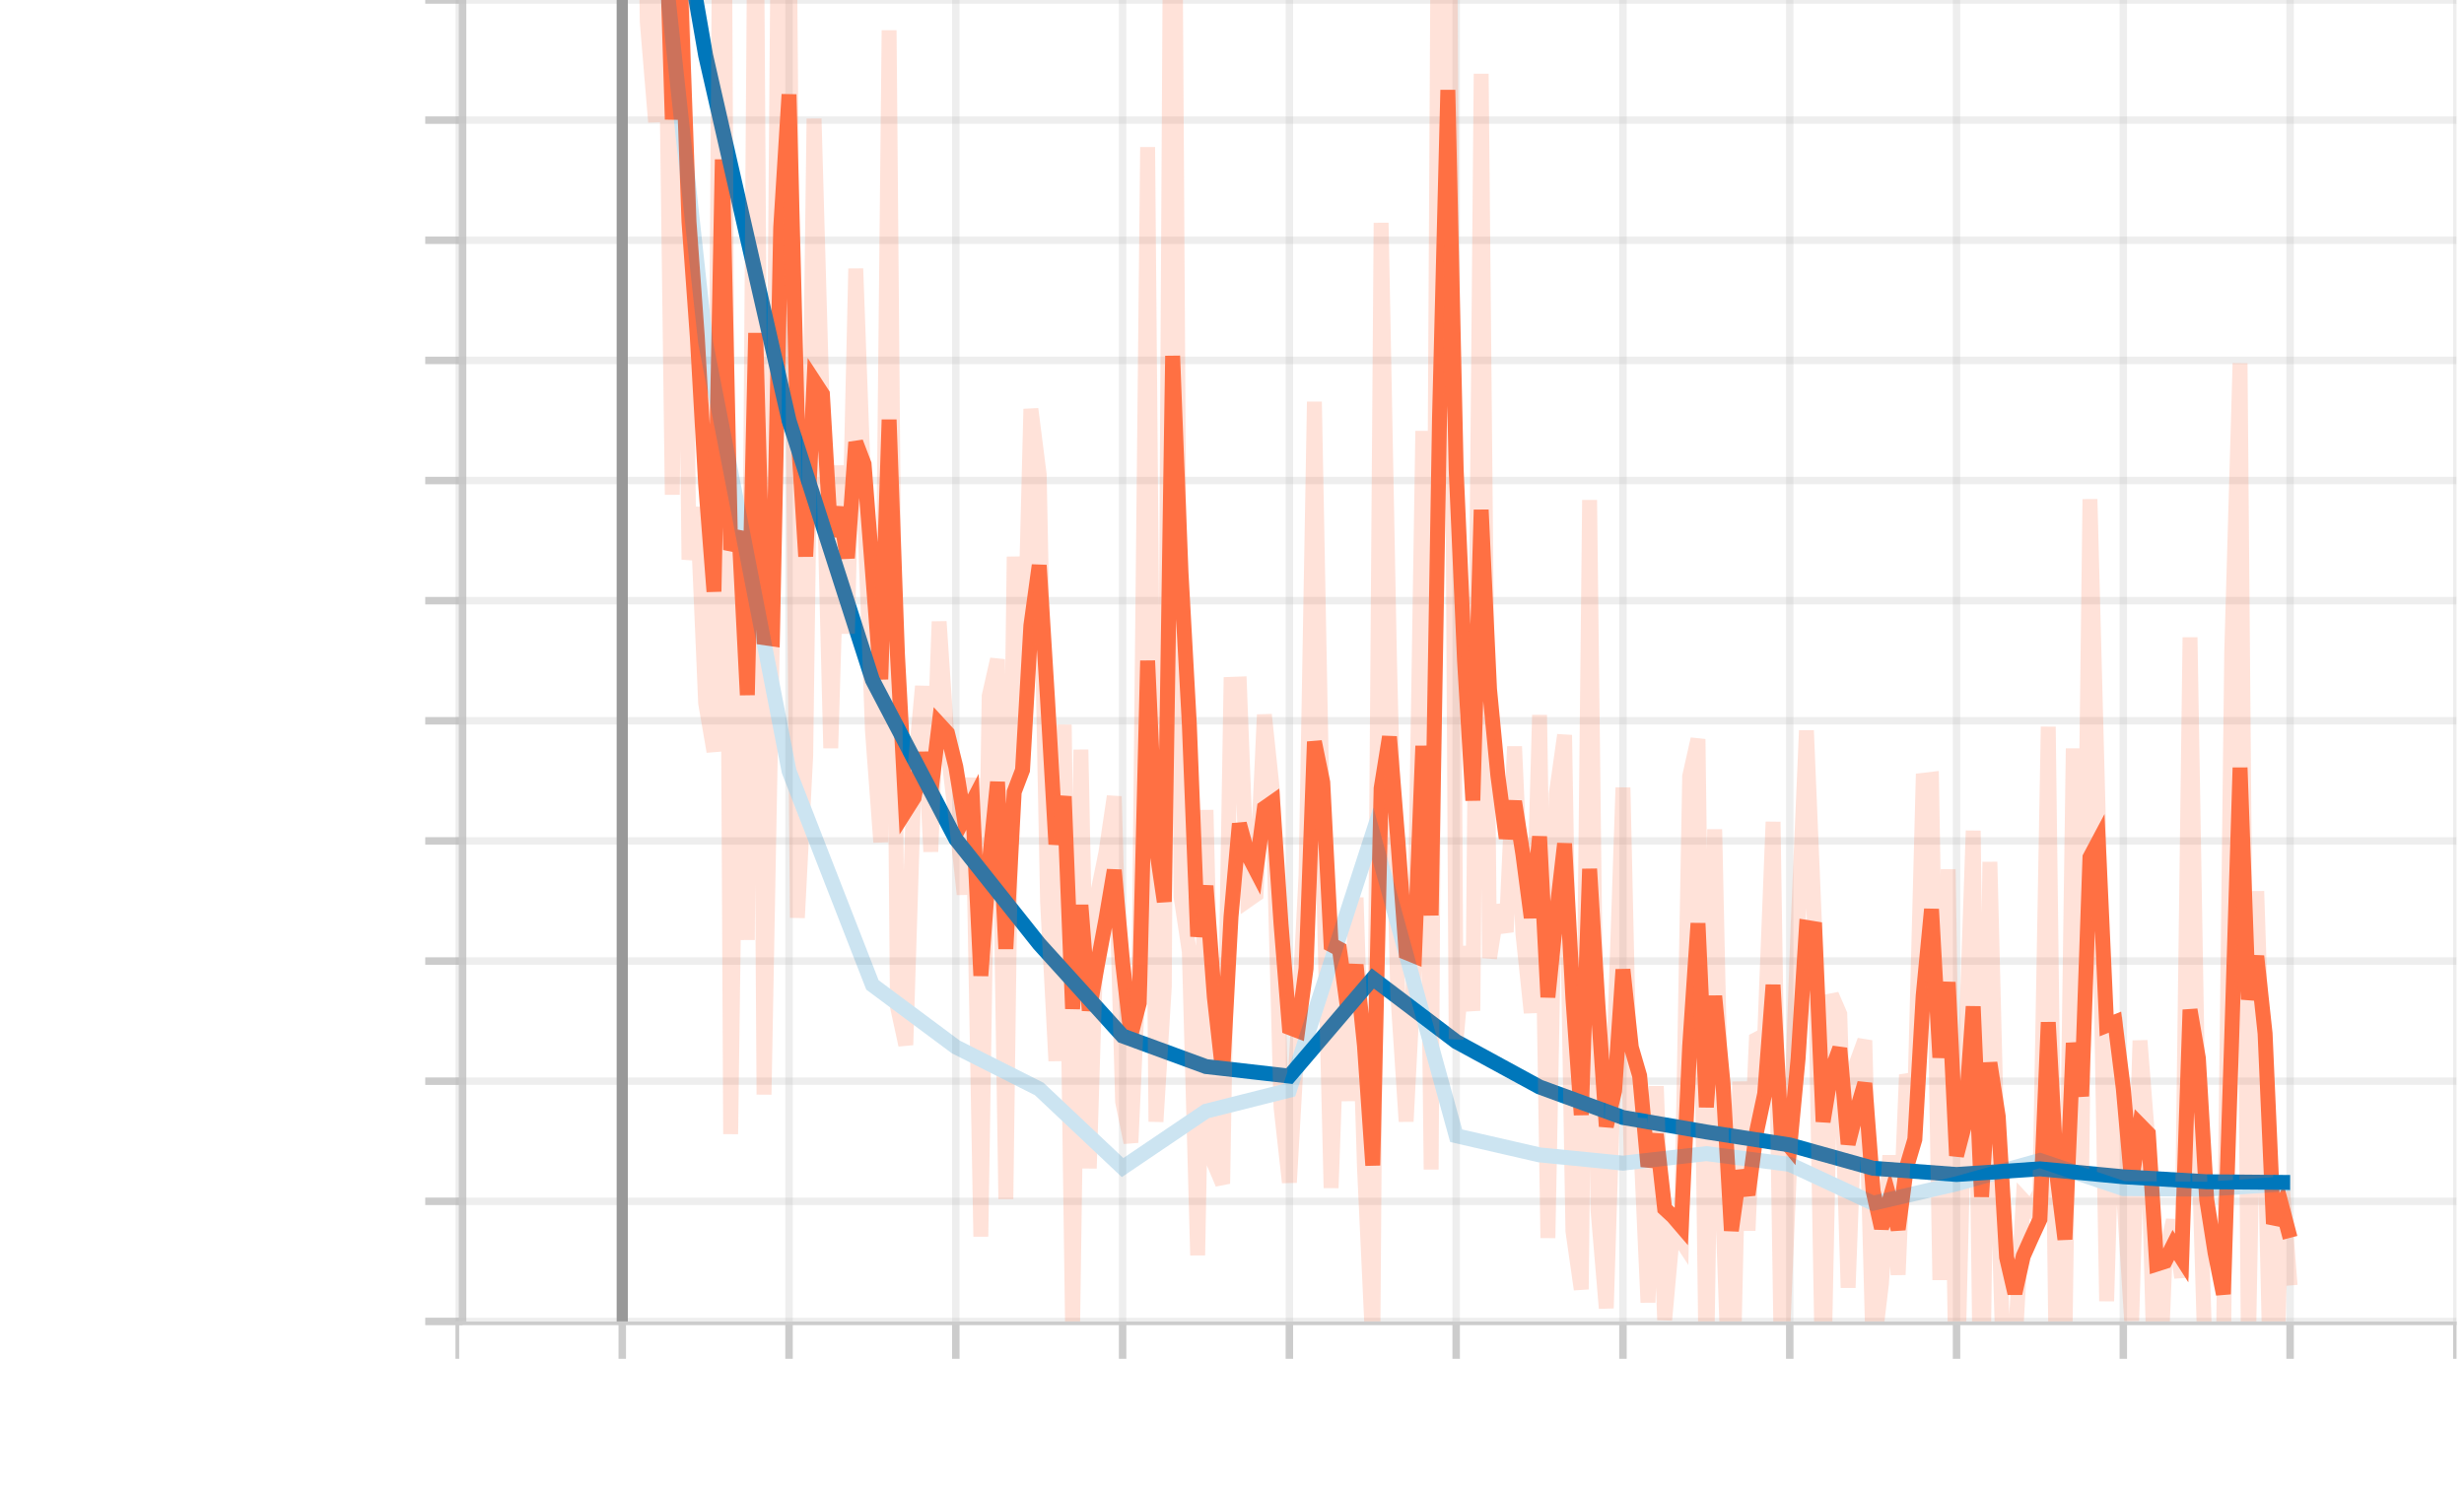
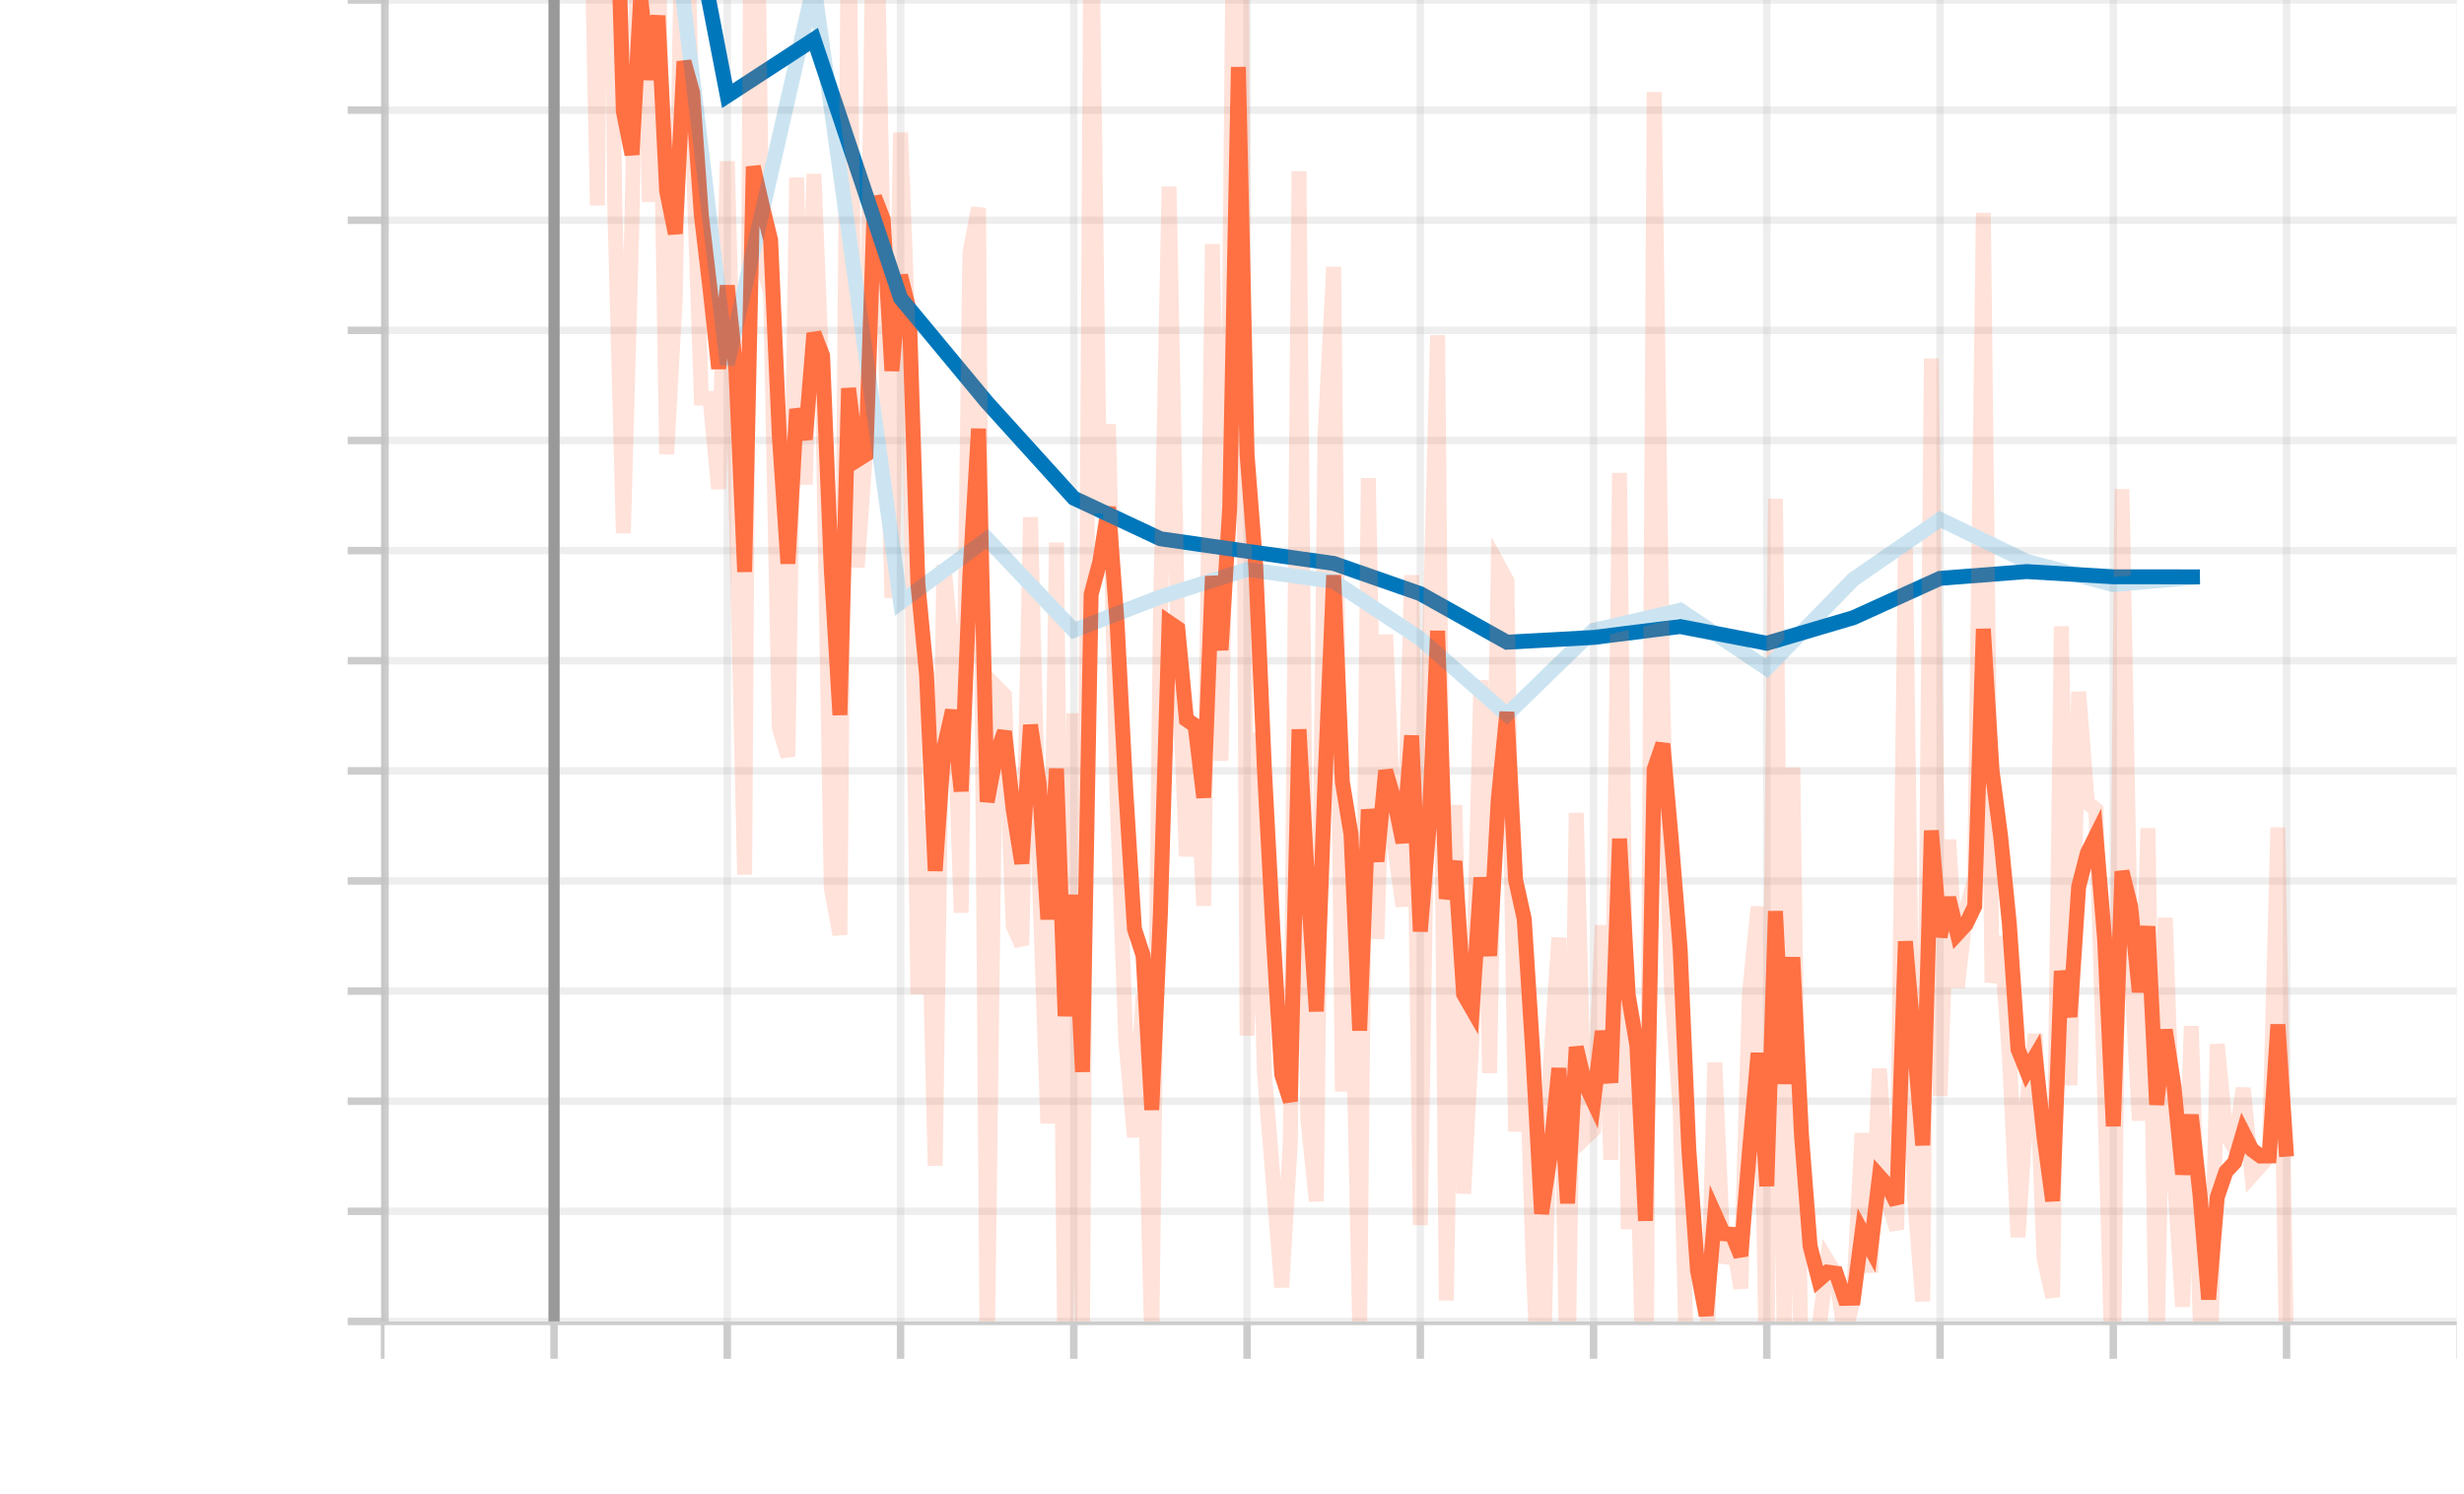
<svg xmlns="http://www.w3.org/2000/svg" viewBox="0 0 330 200">
  <g>
    <g>
      <g>
        <g>
          <g>
-             <line x1="61.953" y1="177" x2="56.953" y2="177" style="visibility: inherit;" fill="rgb(0, 0, 0)" stroke="rgb(204, 204, 204)" stroke-width="1px" />
-             <line x1="61.953" y1="160.909" x2="56.953" y2="160.909" style="visibility: inherit;" fill="rgb(0, 0, 0)" stroke="rgb(204, 204, 204)" stroke-width="1px" />
-             <line x1="61.953" y1="144.818" x2="56.953" y2="144.818" style="visibility: inherit;" fill="rgb(0, 0, 0)" stroke="rgb(204, 204, 204)" stroke-width="1px" />
-             <line x1="61.953" y1="128.727" x2="56.953" y2="128.727" style="visibility: inherit;" fill="rgb(0, 0, 0)" stroke="rgb(204, 204, 204)" stroke-width="1px" />
-             <line x1="61.953" y1="112.636" x2="56.953" y2="112.636" style="visibility: inherit;" fill="rgb(0, 0, 0)" stroke="rgb(204, 204, 204)" stroke-width="1px" />
-             <line x1="61.953" y1="96.545" x2="56.953" y2="96.545" style="visibility: inherit;" fill="rgb(0, 0, 0)" stroke="rgb(204, 204, 204)" stroke-width="1px" />
-             <line x1="61.953" y1="80.455" x2="56.953" y2="80.455" style="visibility: inherit;" fill="rgb(0, 0, 0)" stroke="rgb(204, 204, 204)" stroke-width="1px" />
-             <line x1="61.953" y1="64.364" x2="56.953" y2="64.364" style="visibility: inherit;" fill="rgb(0, 0, 0)" stroke="rgb(204, 204, 204)" stroke-width="1px" />
-             <line x1="61.953" y1="48.273" x2="56.953" y2="48.273" style="visibility: inherit;" fill="rgb(0, 0, 0)" stroke="rgb(204, 204, 204)" stroke-width="1px" />
-             <line x1="61.953" y1="32.182" x2="56.953" y2="32.182" style="visibility: inherit;" fill="rgb(0, 0, 0)" stroke="rgb(204, 204, 204)" stroke-width="1px" />
-             <line x1="61.953" y1="16.091" x2="56.953" y2="16.091" style="visibility: inherit;" fill="rgb(0, 0, 0)" stroke="rgb(204, 204, 204)" stroke-width="1px" />
-             <line x1="61.953" y1="0" x2="56.953" y2="0" style="visibility: inherit;" fill="rgb(0, 0, 0)" stroke="rgb(204, 204, 204)" stroke-width="1px" />
+             <line x1="51.562" y1="177" x2="46.562" y2="177" style="visibility: inherit;" fill="rgb(0, 0, 0)" stroke="rgb(204, 204, 204)" stroke-width="1px" />
+             <line x1="51.562" y1="162.25" x2="46.562" y2="162.25" style="visibility: inherit;" fill="rgb(0, 0, 0)" stroke="rgb(204, 204, 204)" stroke-width="1px" />
+             <line x1="51.562" y1="147.5" x2="46.562" y2="147.5" style="visibility: inherit;" fill="rgb(0, 0, 0)" stroke="rgb(204, 204, 204)" stroke-width="1px" />
+             <line x1="51.562" y1="132.75" x2="46.562" y2="132.75" style="visibility: inherit;" fill="rgb(0, 0, 0)" stroke="rgb(204, 204, 204)" stroke-width="1px" />
+             <line x1="51.562" y1="118" x2="46.562" y2="118" style="visibility: inherit;" fill="rgb(0, 0, 0)" stroke="rgb(204, 204, 204)" stroke-width="1px" />
+             <line x1="51.562" y1="103.25" x2="46.562" y2="103.25" style="visibility: inherit;" fill="rgb(0, 0, 0)" stroke="rgb(204, 204, 204)" stroke-width="1px" />
+             <line x1="51.562" y1="88.5" x2="46.562" y2="88.5" style="visibility: inherit;" fill="rgb(0, 0, 0)" stroke="rgb(204, 204, 204)" stroke-width="1px" />
+             <line x1="51.562" y1="73.75" x2="46.562" y2="73.75" style="visibility: inherit;" fill="rgb(0, 0, 0)" stroke="rgb(204, 204, 204)" stroke-width="1px" />
+             <line x1="51.562" y1="59" x2="46.562" y2="59" style="visibility: inherit;" fill="rgb(0, 0, 0)" stroke="rgb(204, 204, 204)" stroke-width="1px" />
+             <line x1="51.562" y1="44.25" x2="46.562" y2="44.25" style="visibility: inherit;" fill="rgb(0, 0, 0)" stroke="rgb(204, 204, 204)" stroke-width="1px" />
+             <line x1="51.562" y1="29.5" x2="46.562" y2="29.5" style="visibility: inherit;" fill="rgb(0, 0, 0)" stroke="rgb(204, 204, 204)" stroke-width="1px" />
+             <line x1="51.562" y1="14.75" x2="46.562" y2="14.75" style="visibility: inherit;" fill="rgb(0, 0, 0)" stroke="rgb(204, 204, 204)" stroke-width="1px" />
+             <line x1="51.562" y1="0" x2="46.562" y2="0" style="visibility: inherit;" fill="rgb(0, 0, 0)" stroke="rgb(204, 204, 204)" stroke-width="1px" />
          </g>
-           <g transform="translate(51.95312, 0)">
-             <text x="0" y="177" dx="0em" dy="0.3em" style="text-anchor: end; visibility: hidden; font-family: Roboto, sans-serif; font-size: 12px; font-weight: 200;" fill="rgb(255, 255, 255)" stroke="none" stroke-width="1px">3e-3</text>
-             <text x="0" y="160.909" dx="0em" dy="0.3em" style="text-anchor: end; visibility: inherit; font-family: Roboto, sans-serif; font-size: 12px; font-weight: 200;" fill="rgb(255, 255, 255)" stroke="none" stroke-width="1px">4e-3</text>
-             <text x="0" y="144.818" dx="0em" dy="0.3em" style="text-anchor: end; visibility: hidden; font-family: Roboto, sans-serif; font-size: 12px; font-weight: 200;" fill="rgb(255, 255, 255)" stroke="none" stroke-width="1px">5e-3</text>
-             <text x="0" y="128.727" dx="0em" dy="0.3em" style="text-anchor: end; visibility: inherit; font-family: Roboto, sans-serif; font-size: 12px; font-weight: 200;" fill="rgb(255, 255, 255)" stroke="none" stroke-width="1px">6e-3</text>
-             <text x="0" y="112.636" dx="0em" dy="0.3em" style="text-anchor: end; visibility: hidden; font-family: Roboto, sans-serif; font-size: 12px; font-weight: 200;" fill="rgb(255, 255, 255)" stroke="none" stroke-width="1px">7e-3</text>
-             <text x="0" y="96.545" dx="0em" dy="0.3em" style="text-anchor: end; visibility: inherit; font-family: Roboto, sans-serif; font-size: 12px; font-weight: 200;" fill="rgb(255, 255, 255)" stroke="none" stroke-width="1px">8e-3</text>
-             <text x="0" y="80.455" dx="0em" dy="0.3em" style="text-anchor: end; visibility: hidden; font-family: Roboto, sans-serif; font-size: 12px; font-weight: 200;" fill="rgb(255, 255, 255)" stroke="none" stroke-width="1px">9e-3</text>
-             <text x="0" y="64.364" dx="0em" dy="0.3em" style="text-anchor: end; visibility: inherit; font-family: Roboto, sans-serif; font-size: 12px; font-weight: 200;" fill="rgb(255, 255, 255)" stroke="none" stroke-width="1px">0.01</text>
-             <text x="0" y="48.273" dx="0em" dy="0.3em" style="text-anchor: end; visibility: hidden; font-family: Roboto, sans-serif; font-size: 12px; font-weight: 200;" fill="rgb(255, 255, 255)" stroke="none" stroke-width="1px">0.011</text>
-             <text x="0" y="32.182" dx="0em" dy="0.3em" style="text-anchor: end; visibility: inherit; font-family: Roboto, sans-serif; font-size: 12px; font-weight: 200;" fill="rgb(255, 255, 255)" stroke="none" stroke-width="1px">0.012</text>
-             <text x="0" y="16.091" dx="0em" dy="0.3em" style="text-anchor: end; visibility: hidden; font-family: Roboto, sans-serif; font-size: 12px; font-weight: 200;" fill="rgb(255, 255, 255)" stroke="none" stroke-width="1px">0.013</text>
-             <text x="0" y="0" dx="0em" dy="0.3em" style="text-anchor: end; visibility: hidden; font-family: Roboto, sans-serif; font-size: 12px; font-weight: 200;" fill="rgb(255, 255, 255)" stroke="none" stroke-width="1px">0.014</text>
+           <g transform="translate(41.5625, 0)">
+             <text x="0" y="177" dx="0em" dy="0.3em" style="text-anchor: end; visibility: hidden; font-family: Roboto, sans-serif; font-size: 12px; font-weight: 200;" fill="rgb(255, 255, 255)" stroke="none" stroke-width="1px">0.06</text>
+             <text x="0" y="162.25" dx="0em" dy="0.3em" style="text-anchor: end; visibility: inherit; font-family: Roboto, sans-serif; font-size: 12px; font-weight: 200;" fill="rgb(255, 255, 255)" stroke="none" stroke-width="1px">0.08</text>
+             <text x="0" y="147.5" dx="0em" dy="0.3em" style="text-anchor: end; visibility: hidden; font-family: Roboto, sans-serif; font-size: 12px; font-weight: 200;" fill="rgb(255, 255, 255)" stroke="none" stroke-width="1px">0.1</text>
+             <text x="0" y="132.75" dx="0em" dy="0.3em" style="text-anchor: end; visibility: inherit; font-family: Roboto, sans-serif; font-size: 12px; font-weight: 200;" fill="rgb(255, 255, 255)" stroke="none" stroke-width="1px">0.12</text>
+             <text x="0" y="118" dx="0em" dy="0.3em" style="text-anchor: end; visibility: hidden; font-family: Roboto, sans-serif; font-size: 12px; font-weight: 200;" fill="rgb(255, 255, 255)" stroke="none" stroke-width="1px">0.14</text>
+             <text x="0" y="103.25" dx="0em" dy="0.3em" style="text-anchor: end; visibility: inherit; font-family: Roboto, sans-serif; font-size: 12px; font-weight: 200;" fill="rgb(255, 255, 255)" stroke="none" stroke-width="1px">0.16</text>
+             <text x="0" y="88.5" dx="0em" dy="0.3em" style="text-anchor: end; visibility: hidden; font-family: Roboto, sans-serif; font-size: 12px; font-weight: 200;" fill="rgb(255, 255, 255)" stroke="none" stroke-width="1px">0.18</text>
+             <text x="0" y="73.75" dx="0em" dy="0.3em" style="text-anchor: end; visibility: inherit; font-family: Roboto, sans-serif; font-size: 12px; font-weight: 200;" fill="rgb(255, 255, 255)" stroke="none" stroke-width="1px">0.2</text>
+             <text x="0" y="59" dx="0em" dy="0.3em" style="text-anchor: end; visibility: hidden; font-family: Roboto, sans-serif; font-size: 12px; font-weight: 200;" fill="rgb(255, 255, 255)" stroke="none" stroke-width="1px">0.22</text>
+             <text x="0" y="44.25" dx="0em" dy="0.3em" style="text-anchor: end; visibility: inherit; font-family: Roboto, sans-serif; font-size: 12px; font-weight: 200;" fill="rgb(255, 255, 255)" stroke="none" stroke-width="1px">0.24</text>
+             <text x="0" y="29.5" dx="0em" dy="0.3em" style="text-anchor: end; visibility: hidden; font-family: Roboto, sans-serif; font-size: 12px; font-weight: 200;" fill="rgb(255, 255, 255)" stroke="none" stroke-width="1px">0.26</text>
+             <text x="0" y="14.75" dx="0em" dy="0.3em" style="text-anchor: end; visibility: inherit; font-family: Roboto, sans-serif; font-size: 12px; font-weight: 200;" fill="rgb(255, 255, 255)" stroke="none" stroke-width="1px">0.28</text>
+             <text x="0" y="0" dx="0em" dy="0.3em" style="text-anchor: end; visibility: hidden; font-family: Roboto, sans-serif; font-size: 12px; font-weight: 200;" fill="rgb(255, 255, 255)" stroke="none" stroke-width="1px">0.3</text>
          </g>
-           <line x1="61.953" y1="0" x2="61.953" y2="177" fill="rgb(0, 0, 0)" stroke="rgb(204, 204, 204)" stroke-width="1px" />
+           <line x1="51.562" y1="0" x2="51.562" y2="177" fill="rgb(0, 0, 0)" stroke="rgb(204, 204, 204)" stroke-width="1px" />
        </g>
      </g>
-       <g transform="translate(61, 0)" clip-path="url(#clip_0)">
+       <g transform="translate(51, 0)" clip-path="url(#clip_0)">
        <clipPath id="clip_0">
-           <rect width="268" height="177" />
+           <rect width="278" height="177" />
        </clipPath>
        <g>
          <g>
            <g>
              <line x1="0" y1="0" x2="0" y2="177" fill="rgb(0, 0, 0)" stroke="rgb(189, 189, 189)" stroke-width="1px" opacity="0.25" />
-               <line x1="22.337" y1="0" x2="22.337" y2="177" fill="rgb(0, 0, 0)" stroke="rgb(189, 189, 189)" stroke-width="1px" opacity="0.25" />
-               <line x1="44.674" y1="0" x2="44.674" y2="177" fill="rgb(0, 0, 0)" stroke="rgb(189, 189, 189)" stroke-width="1px" opacity="0.25" />
-               <line x1="67.012" y1="0" x2="67.012" y2="177" fill="rgb(0, 0, 0)" stroke="rgb(189, 189, 189)" stroke-width="1px" opacity="0.25" />
-               <line x1="89.349" y1="0" x2="89.349" y2="177" fill="rgb(0, 0, 0)" stroke="rgb(189, 189, 189)" stroke-width="1px" opacity="0.25" />
-               <line x1="111.686" y1="0" x2="111.686" y2="177" fill="rgb(0, 0, 0)" stroke="rgb(189, 189, 189)" stroke-width="1px" opacity="0.25" />
-               <line x1="134.023" y1="0" x2="134.023" y2="177" fill="rgb(0, 0, 0)" stroke="rgb(189, 189, 189)" stroke-width="1px" opacity="0.25" />
-               <line x1="156.361" y1="0" x2="156.361" y2="177" fill="rgb(0, 0, 0)" stroke="rgb(189, 189, 189)" stroke-width="1px" opacity="0.25" />
-               <line x1="178.698" y1="0" x2="178.698" y2="177" fill="rgb(0, 0, 0)" stroke="rgb(189, 189, 189)" stroke-width="1px" opacity="0.25" />
-               <line x1="201.035" y1="0" x2="201.035" y2="177" fill="rgb(0, 0, 0)" stroke="rgb(189, 189, 189)" stroke-width="1px" opacity="0.25" />
-               <line x1="223.372" y1="0" x2="223.372" y2="177" fill="rgb(0, 0, 0)" stroke="rgb(189, 189, 189)" stroke-width="1px" opacity="0.25" />
-               <line x1="245.71" y1="0" x2="245.71" y2="177" fill="rgb(0, 0, 0)" stroke="rgb(189, 189, 189)" stroke-width="1px" opacity="0.25" />
-               <line x1="268.047" y1="0" x2="268.047" y2="177" fill="rgb(0, 0, 0)" stroke="rgb(189, 189, 189)" stroke-width="1px" opacity="0.25" />
+               <line x1="23.203" y1="0" x2="23.203" y2="177" fill="rgb(0, 0, 0)" stroke="rgb(189, 189, 189)" stroke-width="1px" opacity="0.25" />
+               <line x1="46.406" y1="0" x2="46.406" y2="177" fill="rgb(0, 0, 0)" stroke="rgb(189, 189, 189)" stroke-width="1px" opacity="0.25" />
+               <line x1="69.609" y1="0" x2="69.609" y2="177" fill="rgb(0, 0, 0)" stroke="rgb(189, 189, 189)" stroke-width="1px" opacity="0.25" />
+               <line x1="92.812" y1="0" x2="92.812" y2="177" fill="rgb(0, 0, 0)" stroke="rgb(189, 189, 189)" stroke-width="1px" opacity="0.25" />
+               <line x1="116.016" y1="0" x2="116.016" y2="177" fill="rgb(0, 0, 0)" stroke="rgb(189, 189, 189)" stroke-width="1px" opacity="0.25" />
+               <line x1="139.219" y1="0" x2="139.219" y2="177" fill="rgb(0, 0, 0)" stroke="rgb(189, 189, 189)" stroke-width="1px" opacity="0.25" />
+               <line x1="162.422" y1="0" x2="162.422" y2="177" fill="rgb(0, 0, 0)" stroke="rgb(189, 189, 189)" stroke-width="1px" opacity="0.25" />
+               <line x1="185.625" y1="0" x2="185.625" y2="177" fill="rgb(0, 0, 0)" stroke="rgb(189, 189, 189)" stroke-width="1px" opacity="0.25" />
+               <line x1="208.828" y1="0" x2="208.828" y2="177" fill="rgb(0, 0, 0)" stroke="rgb(189, 189, 189)" stroke-width="1px" opacity="0.25" />
+               <line x1="232.031" y1="0" x2="232.031" y2="177" fill="rgb(0, 0, 0)" stroke="rgb(189, 189, 189)" stroke-width="1px" opacity="0.25" />
+               <line x1="255.234" y1="0" x2="255.234" y2="177" fill="rgb(0, 0, 0)" stroke="rgb(189, 189, 189)" stroke-width="1px" opacity="0.25" />
+               <line x1="278.438" y1="0" x2="278.438" y2="177" fill="rgb(0, 0, 0)" stroke="rgb(189, 189, 189)" stroke-width="1px" opacity="0.25" />
            </g>
            <g>
-               <line x1="0" y1="177" x2="268.047" y2="177" fill="rgb(0, 0, 0)" stroke="rgb(189, 189, 189)" stroke-width="1px" opacity="0.25" />
-               <line x1="0" y1="160.909" x2="268.047" y2="160.909" fill="rgb(0, 0, 0)" stroke="rgb(189, 189, 189)" stroke-width="1px" opacity="0.25" />
-               <line x1="0" y1="144.818" x2="268.047" y2="144.818" fill="rgb(0, 0, 0)" stroke="rgb(189, 189, 189)" stroke-width="1px" opacity="0.25" />
-               <line x1="0" y1="128.727" x2="268.047" y2="128.727" fill="rgb(0, 0, 0)" stroke="rgb(189, 189, 189)" stroke-width="1px" opacity="0.25" />
-               <line x1="0" y1="112.636" x2="268.047" y2="112.636" fill="rgb(0, 0, 0)" stroke="rgb(189, 189, 189)" stroke-width="1px" opacity="0.25" />
-               <line x1="0" y1="96.545" x2="268.047" y2="96.545" fill="rgb(0, 0, 0)" stroke="rgb(189, 189, 189)" stroke-width="1px" opacity="0.25" />
-               <line x1="0" y1="80.455" x2="268.047" y2="80.455" fill="rgb(0, 0, 0)" stroke="rgb(189, 189, 189)" stroke-width="1px" opacity="0.25" />
-               <line x1="0" y1="64.364" x2="268.047" y2="64.364" fill="rgb(0, 0, 0)" stroke="rgb(189, 189, 189)" stroke-width="1px" opacity="0.25" />
-               <line x1="0" y1="48.273" x2="268.047" y2="48.273" fill="rgb(0, 0, 0)" stroke="rgb(189, 189, 189)" stroke-width="1px" opacity="0.25" />
-               <line x1="0" y1="32.182" x2="268.047" y2="32.182" fill="rgb(0, 0, 0)" stroke="rgb(189, 189, 189)" stroke-width="1px" opacity="0.25" />
-               <line x1="0" y1="16.091" x2="268.047" y2="16.091" fill="rgb(0, 0, 0)" stroke="rgb(189, 189, 189)" stroke-width="1px" opacity="0.25" />
-               <line x1="0" y1="0" x2="268.047" y2="0" fill="rgb(0, 0, 0)" stroke="rgb(189, 189, 189)" stroke-width="1px" opacity="0.25" />
+               <line x1="0" y1="177" x2="278.438" y2="177" fill="rgb(0, 0, 0)" stroke="rgb(189, 189, 189)" stroke-width="1px" opacity="0.25" />
+               <line x1="0" y1="162.25" x2="278.438" y2="162.25" fill="rgb(0, 0, 0)" stroke="rgb(189, 189, 189)" stroke-width="1px" opacity="0.25" />
+               <line x1="0" y1="147.5" x2="278.438" y2="147.5" fill="rgb(0, 0, 0)" stroke="rgb(189, 189, 189)" stroke-width="1px" opacity="0.25" />
+               <line x1="0" y1="132.75" x2="278.438" y2="132.75" fill="rgb(0, 0, 0)" stroke="rgb(189, 189, 189)" stroke-width="1px" opacity="0.25" />
+               <line x1="0" y1="118" x2="278.438" y2="118" fill="rgb(0, 0, 0)" stroke="rgb(189, 189, 189)" stroke-width="1px" opacity="0.25" />
+               <line x1="0" y1="103.25" x2="278.438" y2="103.25" fill="rgb(0, 0, 0)" stroke="rgb(189, 189, 189)" stroke-width="1px" opacity="0.25" />
+               <line x1="0" y1="88.5" x2="278.438" y2="88.5" fill="rgb(0, 0, 0)" stroke="rgb(189, 189, 189)" stroke-width="1px" opacity="0.25" />
+               <line x1="0" y1="73.75" x2="278.438" y2="73.75" fill="rgb(0, 0, 0)" stroke="rgb(189, 189, 189)" stroke-width="1px" opacity="0.25" />
+               <line x1="0" y1="59" x2="278.438" y2="59" fill="rgb(0, 0, 0)" stroke="rgb(189, 189, 189)" stroke-width="1px" opacity="0.25" />
+               <line x1="0" y1="44.25" x2="278.438" y2="44.25" fill="rgb(0, 0, 0)" stroke="rgb(189, 189, 189)" stroke-width="1px" opacity="0.25" />
+               <line x1="0" y1="29.5" x2="278.438" y2="29.5" fill="rgb(0, 0, 0)" stroke="rgb(189, 189, 189)" stroke-width="1px" opacity="0.25" />
+               <line x1="0" y1="14.75" x2="278.438" y2="14.75" fill="rgb(0, 0, 0)" stroke="rgb(189, 189, 189)" stroke-width="1px" opacity="0.25" />
+               <line x1="0" y1="0" x2="278.438" y2="0" fill="rgb(0, 0, 0)" stroke="rgb(189, 189, 189)" stroke-width="1px" opacity="0.25" />
            </g>
          </g>
        </g>
        <g>
          <g>
-             <line x1="0" y1="225.273" x2="268.047" y2="225.273" fill="rgb(0, 0, 0)" stroke="rgb(153, 153, 153)" stroke-width="1.5px" />
+             <line x1="0" y1="221.25" x2="278.438" y2="221.25" fill="rgb(0, 0, 0)" stroke="rgb(153, 153, 153)" stroke-width="1.5px" />
          </g>
        </g>
        <g>
          <g>
-             <line x1="22.337" y1="0" x2="22.337" y2="177" fill="rgb(0, 0, 0)" stroke="rgb(153, 153, 153)" stroke-width="1.5px" />
+             <line x1="23.203" y1="0" x2="23.203" y2="177" fill="rgb(0, 0, 0)" stroke="rgb(153, 153, 153)" stroke-width="1.5px" />
          </g>
        </g>
        <g>
          <g>
            <g>
              <g>
                <g>
-                   <path stroke="rgb(255, 112, 67)" stroke-width="2px" d="M27.922,-20.351L29.038,15.991L30.155,-1.42L31.272,29.652L32.389,45.127L33.506,64.868L34.623,79.239L35.74,21.358L36.856,73.647L37.973,71.206L39.09,93.094L40.207,44.605L41.324,85.415L42.441,85.578L43.558,30.512L44.674,12.649L45.791,56.763L46.908,74.535L48.025,51.08L49.142,52.794L50.259,71.761L51.376,68L52.493,74.745L53.609,59.237L54.726,62.167L55.843,76.433L56.96,90.984L58.077,56.214L59.194,87.663L60.311,108.585L61.427,106.825L62.544,100.858L63.661,106.147L64.778,96.99L65.895,98.203L67.012,102.711L68.129,109.542L69.245,107.399L70.362,130.692L71.479,115.706L72.596,104.746L73.713,127.088L74.83,106.078L75.947,103.145L77.063,83.798L78.18,75.713L79.297,93.728L80.414,113.081L81.531,106.676L82.648,135.119L83.765,121.236L84.882,135.34L85.998,129.087L87.115,123.133L88.232,116.547L89.349,128.945L90.466,138.583L91.583,134.358L92.7,88.495L93.816,113.194L94.933,120.789L96.05,47.667L97.167,76.628L98.284,96.965L99.401,125.434L100.518,118.659L101.634,133.555L102.751,143.553L103.868,122.798L104.985,110.328L106.102,114.427L107.219,116.575L108.336,108.236L109.452,107.454L110.569,123.795L111.686,137.631L112.803,138.062L113.92,129.706L115.037,99.345L116.154,104.801L117.271,126.529L118.387,127.118L119.504,135.251L120.621,129.239L121.738,140.038L122.855,156.098L123.972,105.598L125.089,98.685L126.205,112.497L127.322,127.583L128.439,128.037L129.556,99.912L130.673,122.607L131.79,56.075L132.907,12.052L134.023,62.901L135.14,88.452L136.257,107.223L137.374,68.286L138.491,92.306L139.608,103.894L140.725,112.271L141.841,107.357L142.958,114.417L144.075,122.916L145.192,112.057L146.309,133.564L147.426,122.689L148.543,112.994L149.66,133.757L150.776,149.336L151.893,116.39L153.01,134.629L154.127,150.869L155.244,146.111L156.361,129.863L157.478,140.272L158.594,144.096L159.711,156.24L160.828,151.945L161.945,161.89L163.062,162.922L164.179,164.224L165.296,140.122L166.412,123.671L167.529,148.296L168.646,133.411L169.763,145.149L170.88,164.838L171.997,156.857L173.114,160.043L174.23,151.717L175.347,146.485L176.464,131.923L177.581,152.203L178.698,153.561L179.815,141.796L180.932,124.217L182.049,124.399L183.165,150.243L184.282,143.447L185.399,140.405L186.516,153.236L187.633,148.91L188.75,145.089L189.867,159.543L190.983,164.493L192.1,160.604L193.217,164.661L194.334,156.378L195.451,152.616L196.568,133.377L197.685,121.78L198.801,141.649L199.918,131.563L201.035,154.798L202.152,150.51L203.269,134.813L204.386,160.298L205.503,142.357L206.619,149.542L207.736,168.412L208.853,173.233L209.97,168.252L211.087,165.747L212.204,163.321L213.321,136.928L214.438,157.075L215.554,166.01L216.671,139.706L217.788,146.833L218.905,114.845L220.022,112.742L221.139,137.359L222.256,136.91L223.372,145.808L224.489,158.252L225.606,150.703L226.723,151.841L227.84,169.324L228.957,168.967L230.074,166.753L231.19,168.504L232.307,135.25L233.424,141.738L234.541,160.697L235.658,167.789L236.775,173.342L237.892,138.934L239.008,102.824L240.125,133.869L241.242,128.07L242.359,138.42L243.476,163.92L244.593,161.545L245.71,165.799" style="fill: none;" fill="none" />
+                   <path stroke="rgb(255, 112, 67)" stroke-width="2px" d="M31.324,-23.848L32.484,14.909L33.645,20.71L34.805,-0.352L35.965,10.648L37.125,2.103L38.285,25.619L39.445,31.296L40.605,8.233L41.766,12.413L42.926,28.78L44.086,38.612L45.246,49.365L46.406,38.265L47.566,49.56L48.727,76.599L49.887,22.311L51.047,27.371L52.207,32.134L53.367,58.265L54.527,75.489L55.688,54.81L56.848,58.842L58.008,44.63L59.168,47.63L60.328,76.147L61.488,95.768L62.648,52.009L63.809,61.609L64.969,60.879L66.129,26.385L67.289,29.377L68.449,49.664L69.609,36.905L70.77,41.534L71.93,78.181L73.09,90.32L74.25,116.648L75.41,100.252L76.57,95.145L77.73,105.986L78.891,77.153L80.051,57.425L81.211,107.399L82.371,101.214L83.531,97.977L84.691,108.386L85.852,115.665L87.012,97.111L88.172,104.911L89.332,123.138L90.492,102.95L91.652,136.099L92.812,119.877L93.973,143.575L95.133,79.62L96.293,75.275L97.453,67.903L98.613,83.513L99.773,105.856L100.934,124.435L102.094,127.985L103.254,148.659L104.414,122.312L105.574,83.389L106.734,84.181L107.895,96.388L109.055,97.174L110.215,106.833L111.375,77.179L112.535,87.065L113.695,67.982L114.855,8.975L116.016,60.87L117.176,75.769L118.336,102.913L119.496,124.915L120.656,143.918L121.816,147.523L122.977,97.693L124.137,118.515L125.297,135.463L126.457,104.574L127.617,77.048L128.777,104.705L129.938,111.74L131.098,138.041L132.258,108.439L133.418,115.371L134.578,103.22L135.738,107.161L136.898,112.86L138.059,98.532L139.219,124.756L140.379,110.902L141.539,84.5L142.699,120.378L143.859,115.357L145.02,133.161L146.18,135.177L147.34,117.553L148.5,128.023L149.66,107.084L150.82,95.368L151.98,117.845L153.141,123.1L154.301,141.242L155.461,162.569L156.621,154.744L157.781,143.083L158.941,161.174L160.102,140.256L161.262,145.119L162.422,147.595L163.582,138.132L164.742,145.017L165.902,112.344L167.062,133.25L168.223,140L169.383,163.518L170.543,103.044L171.703,99.638L172.863,112.797L174.023,127.121L175.184,153.995L176.344,170.15L177.504,176.205L178.664,162.655L179.824,165.25L180.984,165.327L182.145,168.224L183.305,154.132L184.465,141.054L185.625,158.873L186.785,122.047L187.945,145.173L189.105,128.223L190.266,151.968L191.426,166.915L192.586,171.415L193.746,170.4L194.906,170.547L196.066,173.903L197.227,173.879L198.387,165.039L199.547,167.199L200.707,157.579L201.867,158.888L203.027,161.213L204.187,126.094L205.348,139.468L206.508,153.402L207.668,111.25L208.828,125.471L209.988,120.267L211.148,125.072L212.309,123.807L213.469,121.394L214.629,84.24L215.789,103.182L216.949,112.08L218.109,123.751L219.27,140.537L220.43,143.449L221.59,141.475L222.75,152.274L223.91,160.864L225.07,130.075L226.23,136.193L227.391,118.783L228.551,114.281L229.711,111.941L230.871,125.813L232.031,150.849L233.191,116.715L234.352,121.378L235.512,132.863L236.672,124.091L237.832,147.962L238.992,137.952L240.152,145.453L241.312,157.281L242.473,149.347L243.633,159.949L244.793,174.036L245.953,160.367L247.113,156.946L248.273,155.694L249.434,151.717L250.594,153.997L251.754,154.848L252.914,154.83L254.074,137.235L255.234,154.923" style="fill: none;" fill="none" />
                </g>
                <g>
-                   <path stroke="rgb(0, 119, 187)" stroke-width="2px" d="M22.337,-56.671L33.506,7.432L44.674,56.329L55.843,91.068L67.012,112.392L78.18,126.435L89.349,138.762L100.518,142.86L111.686,144.137L122.855,131.056L134.023,139.514L145.192,145.598L156.361,149.683L167.529,151.619L178.698,153.357L189.867,156.481L201.035,157.315L212.204,156.561L223.372,157.62L234.541,158.287L245.71,158.383" style="fill: none;" fill="none" />
+                   <path stroke="rgb(0, 119, 187)" stroke-width="2px" d="M34.805,-47.148L46.406,12.827L58.008,5.275L69.609,39.935L81.211,53.916L92.812,66.722L104.414,72.165L116.016,73.838L127.617,75.466L139.219,79.521L150.82,86.02L162.422,85.382L174.023,83.923L185.625,86.16L197.227,82.732L208.828,77.467L220.43,76.559L232.031,77.258L243.633,77.267" style="fill: none;" fill="none" />
                </g>
              </g>
            </g>
          </g>
          <g opacity="0.2">
            <g>
              <g>
                <g>
-                   <path stroke="rgb(255, 112, 67)" stroke-width="2px" d="M24.571,-77.756L25.688,2.969L26.805,16.348L27.922,-19.673L29.038,66.265L30.155,-26.317L31.272,74.954L32.389,67.95L33.506,94.182L34.623,100.665L35.74,-65.149L36.856,151.909L37.973,67.55L39.09,125.899L40.207,-28.095L41.324,146.613L42.441,85.822L43.558,-52.077L44.674,-14.144L45.791,122.931L46.908,101.193L48.025,15.897L49.142,55.366L50.259,100.211L51.376,62.358L52.493,84.862L53.609,35.976L54.726,66.562L55.843,97.832L56.96,112.809L58.077,4.059L59.194,134.837L60.311,139.968L61.427,104.185L62.544,91.908L63.661,114.081L64.778,83.254L65.895,100.022L67.012,109.473L68.129,119.788L69.245,104.186L70.362,165.631L71.479,93.228L72.596,88.304L73.713,160.602L74.83,74.563L75.947,98.745L77.063,54.777L78.18,63.586L79.297,120.751L80.414,142.11L81.531,97.069L82.648,177.783L83.765,100.412L84.882,156.496L85.998,119.708L87.115,114.2L88.232,106.668L89.349,147.543L90.466,153.039L91.583,128.021L92.7,19.701L93.816,150.242L94.933,132.18L96.05,-62.016L97.167,120.069L98.284,127.47L99.401,168.138L100.518,108.496L101.634,155.901L102.751,158.548L103.868,91.665L104.985,91.623L106.102,120.577L107.219,119.797L108.336,95.726L109.452,106.283L110.569,148.307L111.686,158.383L112.803,138.708L113.92,117.172L115.037,53.805L116.154,112.985L117.271,159.12L118.387,128.001L119.504,147.451L120.621,120.222L121.738,156.237L122.855,180.188L123.972,29.847L125.089,88.316L126.205,133.214L127.322,150.212L128.439,128.717L129.556,57.726L130.673,156.649L131.79,-43.724L132.907,-53.981L134.023,139.173L135.14,126.779L136.257,135.38L137.374,9.882L138.491,128.334L139.608,121.275L140.725,124.837L141.841,99.985L142.958,125.009L144.075,135.663L145.192,95.77L146.309,165.823L147.426,106.376L148.543,98.451L149.66,164.902L150.776,172.704L151.893,66.972L153.01,161.986L154.127,175.229L155.244,138.974L156.361,105.49L157.478,155.887L158.594,149.83L159.711,174.456L160.828,145.503L161.945,176.808L163.062,164.47L164.179,166.176L165.296,103.969L166.412,98.994L167.529,185.233L168.646,111.083L169.763,162.757L170.88,194.372L171.997,144.885L173.114,164.821L174.23,139.229L175.347,138.637L176.464,110.08L177.581,182.623L178.698,155.599L179.815,124.149L180.932,97.848L182.049,124.671L183.165,189.009L184.282,133.254L185.399,135.841L186.516,172.483L187.633,142.421L188.75,139.358L189.867,181.224L190.983,171.918L192.1,154.77L193.217,170.746L194.334,143.953L195.451,146.975L196.568,104.517L197.685,104.385L198.801,171.452L199.918,116.434L201.035,189.651L202.152,144.079L203.269,111.268L204.386,198.525L205.503,115.446L206.619,160.318L207.736,196.717L208.853,180.464L209.97,160.78L211.087,161.991L212.204,159.681L213.321,97.339L214.438,187.296L215.554,179.413L216.671,100.249L217.788,157.523L218.905,66.864L220.022,109.587L221.139,174.284L222.256,136.238L223.372,159.154L224.489,176.918L225.606,139.38L226.723,153.547L227.84,195.548L228.957,168.431L230.074,163.433L231.19,171.13L232.307,85.369L233.424,151.471L234.541,189.134L236.775,181.671L237.892,87.323L239.008,48.659L240.125,180.436L241.242,119.372L242.359,153.944L243.476,202.171L244.593,157.983L245.71,172.181" style="fill: none;" fill="none" />
+                   <path stroke="rgb(255, 112, 67)" stroke-width="2px" d="M27.844,-29.002L29.004,27.52L30.164,-92.689L31.324,27.098L32.484,71.418L33.645,29.264L34.805,-31.625L35.965,27.048L37.125,-10.669L38.285,60.818L39.445,39.799L40.605,-26.333L41.766,18.678L42.926,53.325L44.086,53.356L45.246,65.492L46.406,21.616L47.566,66.502L48.727,117.157L49.887,-59.121L51.047,34.961L52.207,39.278L53.367,97.462L54.527,101.324L55.688,23.792L56.848,64.89L58.008,23.313L59.168,52.129L60.328,118.924L61.488,125.2L62.648,-13.631L63.809,76.008L64.969,59.785L66.129,-25.357L67.289,33.867L68.449,80.094L69.609,17.767L70.77,48.476L71.93,133.153L73.09,108.529L74.25,156.14L75.41,75.658L76.57,87.483L77.73,122.248L78.891,33.902L80.051,27.834L81.211,182.359L82.371,91.936L83.531,93.122L84.691,124.001L85.852,126.582L87.012,69.282L88.172,116.612L89.332,150.477L90.492,72.669L91.652,185.822L92.812,95.543L93.973,179.123L95.133,-16.313L96.293,68.758L97.453,56.844L98.613,106.927L99.773,139.372L100.934,152.302L102.094,133.311L103.254,179.67L104.414,82.792L105.574,25.006L106.734,85.369L107.895,114.698L109.055,98.353L110.215,121.322L111.375,32.698L112.535,101.893L113.695,39.359L114.855,-79.535L116.016,138.711L117.176,98.119L118.336,143.629L119.496,157.919L120.656,172.421L121.816,152.931L122.977,22.947L124.137,149.749L125.297,160.886L126.457,58.241L127.617,35.759L128.777,146.19L129.938,122.294L131.098,177.491L132.258,64.037L133.418,125.769L134.578,84.993L135.738,113.073L136.898,121.408L138.059,77.04L139.219,164.092L140.379,90.12L141.539,44.897L142.699,174.196L143.859,107.826L145.02,159.867L146.18,138.201L147.34,91.117L148.5,143.727L149.66,75.675L150.82,77.794L151.98,151.56L153.141,130.983L154.301,168.456L155.461,194.559L156.621,143.008L157.781,125.591L158.941,188.31L160.102,108.88L161.262,152.414L162.422,151.308L163.582,123.938L164.742,155.344L165.902,63.336L167.062,164.607L168.223,150.126L169.383,198.795L170.543,12.332L171.703,94.53L172.863,132.535L174.023,148.606L175.184,194.307L177.504,185.288L178.664,142.331L179.824,169.141L180.984,165.443L182.145,172.568L183.305,132.995L184.465,121.437L185.625,185.602L186.785,66.807L187.945,179.863L189.105,102.798L190.266,187.586L192.586,178.166L193.746,168.877L194.906,170.768L196.066,178.936L197.227,173.844L198.387,151.778L199.547,170.44L200.707,143.148L201.867,160.851L203.027,164.7L204.187,73.416L205.348,159.528L206.508,174.303L207.668,48.022L208.828,146.804L209.988,112.461L211.148,132.28L212.309,121.91L213.469,117.775L214.629,28.507L215.789,131.597L216.949,125.426L218.109,141.258L219.27,165.716L220.43,147.817L221.59,138.513L222.75,168.474L223.91,173.748L225.07,83.892L226.23,145.369L227.391,92.668L228.551,107.529L229.711,108.43L230.871,146.621L232.031,188.403L233.191,65.515L234.352,128.371L235.512,150.09L236.672,110.933L237.832,183.77L238.992,122.936L240.152,156.705L241.312,175.024L242.473,137.445L243.633,175.853L244.793,195.166L245.953,139.863L247.113,151.814L248.273,153.818L249.434,145.75L250.594,157.417L251.754,156.126L252.914,154.801L254.074,110.843L255.234,181.456" style="fill: none;" fill="none" />
                </g>
                <g>
-                   <path stroke="rgb(0, 119, 187)" stroke-width="2px" d="M22.337,-56.671L33.506,45.893L44.674,103.27L55.843,131.922L67.012,140.233L78.18,145.861L89.349,156.389L100.518,148.835L111.686,146.022L122.855,111.63L134.023,152.126L145.192,154.691L156.361,155.795L167.529,154.52L178.698,155.961L189.867,161.166L201.035,158.566L212.204,155.431L223.372,159.209L234.541,159.286L245.71,158.529" style="fill: none;" fill="none" />
+                   <path stroke="rgb(0, 119, 187)" stroke-width="2px" d="M34.805,-47.148L46.406,48.813L58.008,-1.976L69.609,80.695L81.211,72.171L92.812,84.438L104.414,79.948L116.016,76.277L127.617,77.867L139.219,85.543L150.82,95.708L162.422,84.429L174.023,81.738L185.625,89.511L197.227,77.595L208.828,69.572L220.43,75.197L232.031,78.306L243.633,77.281" style="fill: none;" fill="none" />
                </g>
              </g>
            </g>
          </g>
        </g>
      </g>
-       <g transform="translate(61, 177)" clip-path="url(#clip_1)">
+       <g transform="translate(51, 177)" clip-path="url(#clip_1)">
        <clipPath id="clip_1">
-           <rect width="268" height="23" />
+           <rect width="278" height="23" />
        </clipPath>
        <g>
          <g>
            <line x1="0" y1="0" x2="0" y2="5" style="visibility: inherit;" fill="rgb(0, 0, 0)" stroke="rgb(204, 204, 204)" stroke-width="1px" />
-             <line x1="22.337" y1="0" x2="22.337" y2="5" style="visibility: inherit;" fill="rgb(0, 0, 0)" stroke="rgb(204, 204, 204)" stroke-width="1px" />
-             <line x1="44.674" y1="0" x2="44.674" y2="5" style="visibility: inherit;" fill="rgb(0, 0, 0)" stroke="rgb(204, 204, 204)" stroke-width="1px" />
-             <line x1="67.012" y1="0" x2="67.012" y2="5" style="visibility: inherit;" fill="rgb(0, 0, 0)" stroke="rgb(204, 204, 204)" stroke-width="1px" />
-             <line x1="89.349" y1="0" x2="89.349" y2="5" style="visibility: inherit;" fill="rgb(0, 0, 0)" stroke="rgb(204, 204, 204)" stroke-width="1px" />
-             <line x1="111.686" y1="0" x2="111.686" y2="5" style="visibility: inherit;" fill="rgb(0, 0, 0)" stroke="rgb(204, 204, 204)" stroke-width="1px" />
-             <line x1="134.023" y1="0" x2="134.023" y2="5" style="visibility: inherit;" fill="rgb(0, 0, 0)" stroke="rgb(204, 204, 204)" stroke-width="1px" />
-             <line x1="156.361" y1="0" x2="156.361" y2="5" style="visibility: inherit;" fill="rgb(0, 0, 0)" stroke="rgb(204, 204, 204)" stroke-width="1px" />
-             <line x1="178.698" y1="0" x2="178.698" y2="5" style="visibility: inherit;" fill="rgb(0, 0, 0)" stroke="rgb(204, 204, 204)" stroke-width="1px" />
-             <line x1="201.035" y1="0" x2="201.035" y2="5" style="visibility: inherit;" fill="rgb(0, 0, 0)" stroke="rgb(204, 204, 204)" stroke-width="1px" />
-             <line x1="223.372" y1="0" x2="223.372" y2="5" style="visibility: inherit;" fill="rgb(0, 0, 0)" stroke="rgb(204, 204, 204)" stroke-width="1px" />
-             <line x1="245.71" y1="0" x2="245.71" y2="5" style="visibility: inherit;" fill="rgb(0, 0, 0)" stroke="rgb(204, 204, 204)" stroke-width="1px" />
-             <line x1="268.047" y1="0" x2="268.047" y2="5" style="visibility: inherit;" fill="rgb(0, 0, 0)" stroke="rgb(204, 204, 204)" stroke-width="1px" />
+             <line x1="23.203" y1="0" x2="23.203" y2="5" style="visibility: inherit;" fill="rgb(0, 0, 0)" stroke="rgb(204, 204, 204)" stroke-width="1px" />
+             <line x1="46.406" y1="0" x2="46.406" y2="5" style="visibility: inherit;" fill="rgb(0, 0, 0)" stroke="rgb(204, 204, 204)" stroke-width="1px" />
+             <line x1="69.609" y1="0" x2="69.609" y2="5" style="visibility: inherit;" fill="rgb(0, 0, 0)" stroke="rgb(204, 204, 204)" stroke-width="1px" />
+             <line x1="92.812" y1="0" x2="92.812" y2="5" style="visibility: inherit;" fill="rgb(0, 0, 0)" stroke="rgb(204, 204, 204)" stroke-width="1px" />
+             <line x1="116.016" y1="0" x2="116.016" y2="5" style="visibility: inherit;" fill="rgb(0, 0, 0)" stroke="rgb(204, 204, 204)" stroke-width="1px" />
+             <line x1="139.219" y1="0" x2="139.219" y2="5" style="visibility: inherit;" fill="rgb(0, 0, 0)" stroke="rgb(204, 204, 204)" stroke-width="1px" />
+             <line x1="162.422" y1="0" x2="162.422" y2="5" style="visibility: inherit;" fill="rgb(0, 0, 0)" stroke="rgb(204, 204, 204)" stroke-width="1px" />
+             <line x1="185.625" y1="0" x2="185.625" y2="5" style="visibility: inherit;" fill="rgb(0, 0, 0)" stroke="rgb(204, 204, 204)" stroke-width="1px" />
+             <line x1="208.828" y1="0" x2="208.828" y2="5" style="visibility: inherit;" fill="rgb(0, 0, 0)" stroke="rgb(204, 204, 204)" stroke-width="1px" />
+             <line x1="232.031" y1="0" x2="232.031" y2="5" style="visibility: inherit;" fill="rgb(0, 0, 0)" stroke="rgb(204, 204, 204)" stroke-width="1px" />
+             <line x1="255.234" y1="0" x2="255.234" y2="5" style="visibility: inherit;" fill="rgb(0, 0, 0)" stroke="rgb(204, 204, 204)" stroke-width="1px" />
+             <line x1="278.438" y1="0" x2="278.438" y2="5" style="visibility: inherit;" fill="rgb(0, 0, 0)" stroke="rgb(204, 204, 204)" stroke-width="1px" />
          </g>
          <g transform="translate(0, 8)">
            <text x="0" y="0" dx="0em" dy="0.95em" style="text-anchor: middle; visibility: hidden; font-family: Roboto, sans-serif; font-size: 12px; font-weight: 200;" fill="rgb(255, 255, 255)" stroke="none" stroke-width="1px">-2k</text>
-             <text x="22.337" y="0" dx="0em" dy="0.95em" style="text-anchor: middle; visibility: inherit; font-family: Roboto, sans-serif; font-size: 12px; font-weight: 200;" fill="rgb(255, 255, 255)" stroke="none" stroke-width="1px">0</text>
-             <text x="44.674" y="0" dx="0em" dy="0.95em" style="text-anchor: middle; visibility: hidden; font-family: Roboto, sans-serif; font-size: 12px; font-weight: 200;" fill="rgb(255, 255, 255)" stroke="none" stroke-width="1px">2k</text>
-             <text x="67.012" y="0" dx="0em" dy="0.95em" style="text-anchor: middle; visibility: inherit; font-family: Roboto, sans-serif; font-size: 12px; font-weight: 200;" fill="rgb(255, 255, 255)" stroke="none" stroke-width="1px">4k</text>
-             <text x="89.349" y="0" dx="0em" dy="0.95em" style="text-anchor: middle; visibility: hidden; font-family: Roboto, sans-serif; font-size: 12px; font-weight: 200;" fill="rgb(255, 255, 255)" stroke="none" stroke-width="1px">6k</text>
-             <text x="111.686" y="0" dx="0em" dy="0.95em" style="text-anchor: middle; visibility: inherit; font-family: Roboto, sans-serif; font-size: 12px; font-weight: 200;" fill="rgb(255, 255, 255)" stroke="none" stroke-width="1px">8k</text>
-             <text x="134.023" y="0" dx="0em" dy="0.95em" style="text-anchor: middle; visibility: hidden; font-family: Roboto, sans-serif; font-size: 12px; font-weight: 200;" fill="rgb(255, 255, 255)" stroke="none" stroke-width="1px">10k</text>
-             <text x="156.361" y="0" dx="0em" dy="0.95em" style="text-anchor: middle; visibility: inherit; font-family: Roboto, sans-serif; font-size: 12px; font-weight: 200;" fill="rgb(255, 255, 255)" stroke="none" stroke-width="1px">12k</text>
-             <text x="178.698" y="0" dx="0em" dy="0.95em" style="text-anchor: middle; visibility: hidden; font-family: Roboto, sans-serif; font-size: 12px; font-weight: 200;" fill="rgb(255, 255, 255)" stroke="none" stroke-width="1px">14k</text>
-             <text x="201.035" y="0" dx="0em" dy="0.95em" style="text-anchor: middle; visibility: inherit; font-family: Roboto, sans-serif; font-size: 12px; font-weight: 200;" fill="rgb(255, 255, 255)" stroke="none" stroke-width="1px">16k</text>
-             <text x="223.372" y="0" dx="0em" dy="0.95em" style="text-anchor: middle; visibility: hidden; font-family: Roboto, sans-serif; font-size: 12px; font-weight: 200;" fill="rgb(255, 255, 255)" stroke="none" stroke-width="1px">18k</text>
-             <text x="245.71" y="0" dx="0em" dy="0.95em" style="text-anchor: middle; visibility: inherit; font-family: Roboto, sans-serif; font-size: 12px; font-weight: 200;" fill="rgb(255, 255, 255)" stroke="none" stroke-width="1px">20k</text>
-             <text x="268.047" y="0" dx="0em" dy="0.95em" style="text-anchor: middle; visibility: hidden; font-family: Roboto, sans-serif; font-size: 12px; font-weight: 200;" fill="rgb(255, 255, 255)" stroke="none" stroke-width="1px">22k</text>
+             <text x="23.203" y="0" dx="0em" dy="0.95em" style="text-anchor: middle; visibility: inherit; font-family: Roboto, sans-serif; font-size: 12px; font-weight: 200;" fill="rgb(255, 255, 255)" stroke="none" stroke-width="1px">0</text>
+             <text x="46.406" y="0" dx="0em" dy="0.95em" style="text-anchor: middle; visibility: hidden; font-family: Roboto, sans-serif; font-size: 12px; font-weight: 200;" fill="rgb(255, 255, 255)" stroke="none" stroke-width="1px">2k</text>
+             <text x="69.609" y="0" dx="0em" dy="0.95em" style="text-anchor: middle; visibility: inherit; font-family: Roboto, sans-serif; font-size: 12px; font-weight: 200;" fill="rgb(255, 255, 255)" stroke="none" stroke-width="1px">4k</text>
+             <text x="92.812" y="0" dx="0em" dy="0.95em" style="text-anchor: middle; visibility: hidden; font-family: Roboto, sans-serif; font-size: 12px; font-weight: 200;" fill="rgb(255, 255, 255)" stroke="none" stroke-width="1px">6k</text>
+             <text x="116.016" y="0" dx="0em" dy="0.95em" style="text-anchor: middle; visibility: inherit; font-family: Roboto, sans-serif; font-size: 12px; font-weight: 200;" fill="rgb(255, 255, 255)" stroke="none" stroke-width="1px">8k</text>
+             <text x="139.219" y="0" dx="0em" dy="0.95em" style="text-anchor: middle; visibility: hidden; font-family: Roboto, sans-serif; font-size: 12px; font-weight: 200;" fill="rgb(255, 255, 255)" stroke="none" stroke-width="1px">10k</text>
+             <text x="162.422" y="0" dx="0em" dy="0.95em" style="text-anchor: middle; visibility: inherit; font-family: Roboto, sans-serif; font-size: 12px; font-weight: 200;" fill="rgb(255, 255, 255)" stroke="none" stroke-width="1px">12k</text>
+             <text x="185.625" y="0" dx="0em" dy="0.95em" style="text-anchor: middle; visibility: hidden; font-family: Roboto, sans-serif; font-size: 12px; font-weight: 200;" fill="rgb(255, 255, 255)" stroke="none" stroke-width="1px">14k</text>
+             <text x="208.828" y="0" dx="0em" dy="0.95em" style="text-anchor: middle; visibility: inherit; font-family: Roboto, sans-serif; font-size: 12px; font-weight: 200;" fill="rgb(255, 255, 255)" stroke="none" stroke-width="1px">16k</text>
+             <text x="232.031" y="0" dx="0em" dy="0.95em" style="text-anchor: middle; visibility: hidden; font-family: Roboto, sans-serif; font-size: 12px; font-weight: 200;" fill="rgb(255, 255, 255)" stroke="none" stroke-width="1px">18k</text>
+             <text x="255.234" y="0" dx="0em" dy="0.95em" style="text-anchor: middle; visibility: inherit; font-family: Roboto, sans-serif; font-size: 12px; font-weight: 200;" fill="rgb(255, 255, 255)" stroke="none" stroke-width="1px">20k</text>
+             <text x="278.438" y="0" dx="0em" dy="0.95em" style="text-anchor: middle; visibility: hidden; font-family: Roboto, sans-serif; font-size: 12px; font-weight: 200;" fill="rgb(255, 255, 255)" stroke="none" stroke-width="1px">22k</text>
          </g>
-           <line x1="0" y1="0" x2="268.047" y2="0" fill="rgb(0, 0, 0)" stroke="rgb(204, 204, 204)" stroke-width="1px" />
+           <line x1="0" y1="0" x2="278.438" y2="0" fill="rgb(0, 0, 0)" stroke="rgb(204, 204, 204)" stroke-width="1px" />
        </g>
      </g>
    </g>
  </g>
</svg>
